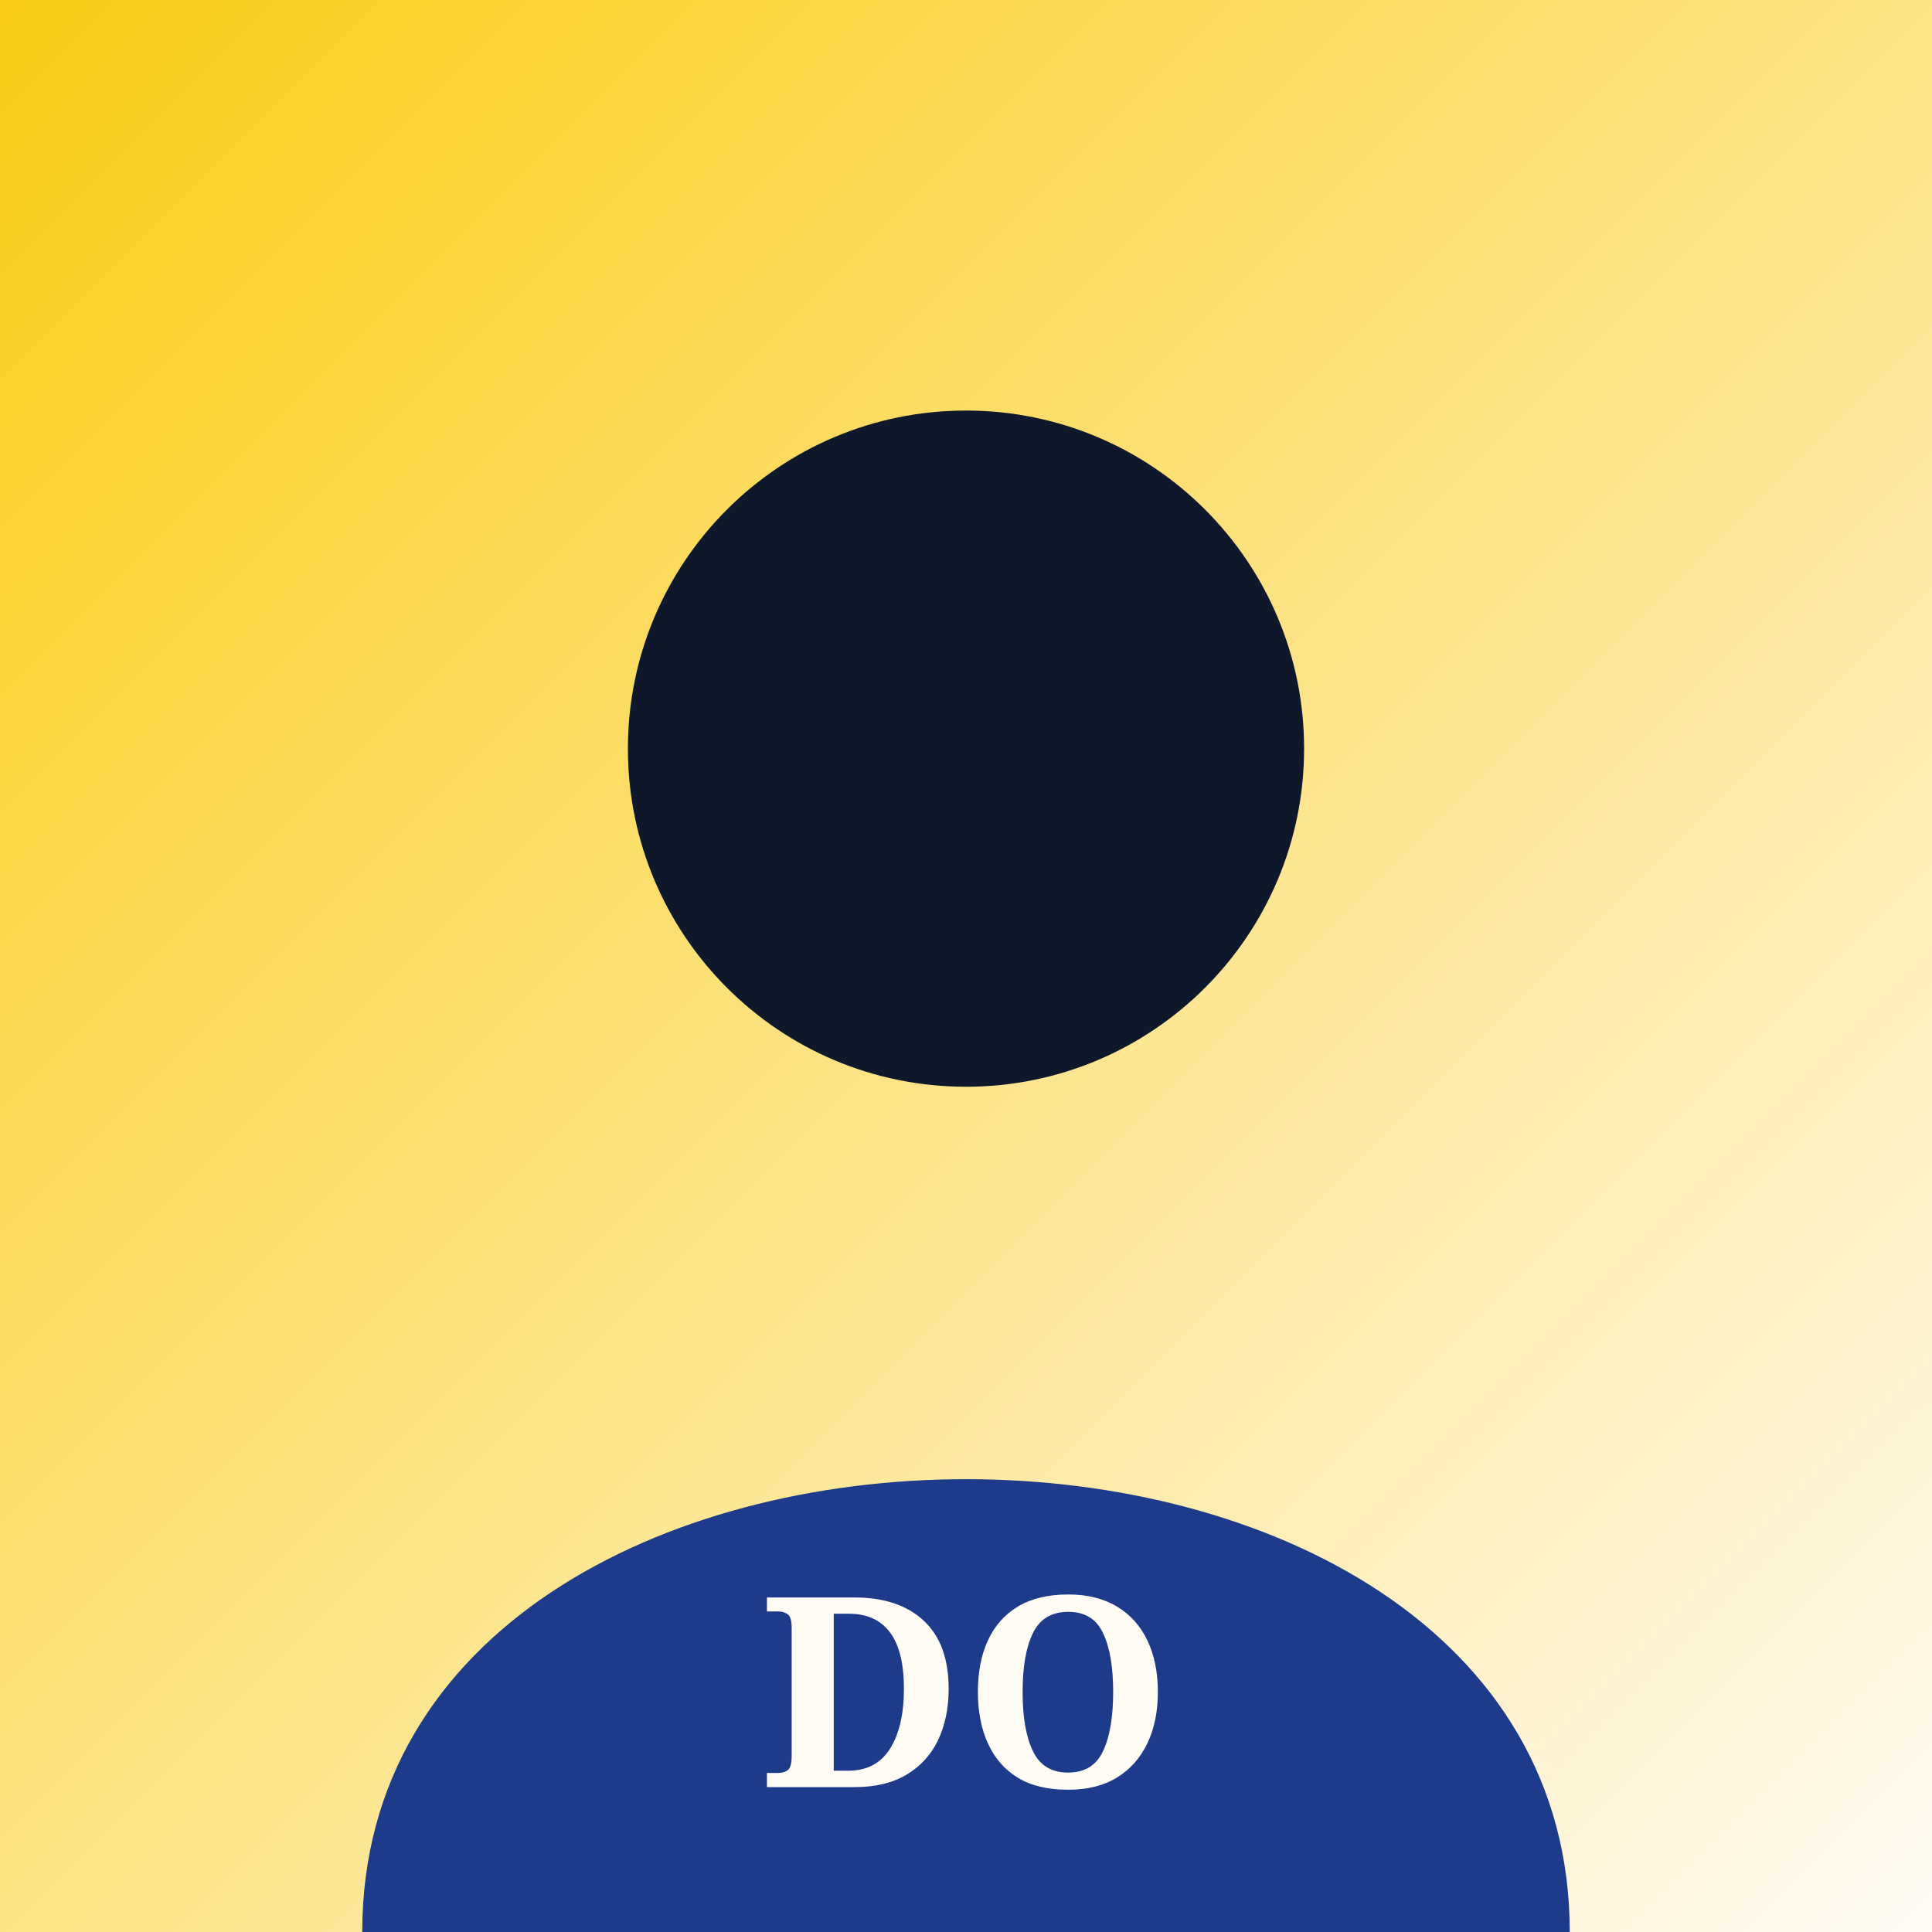
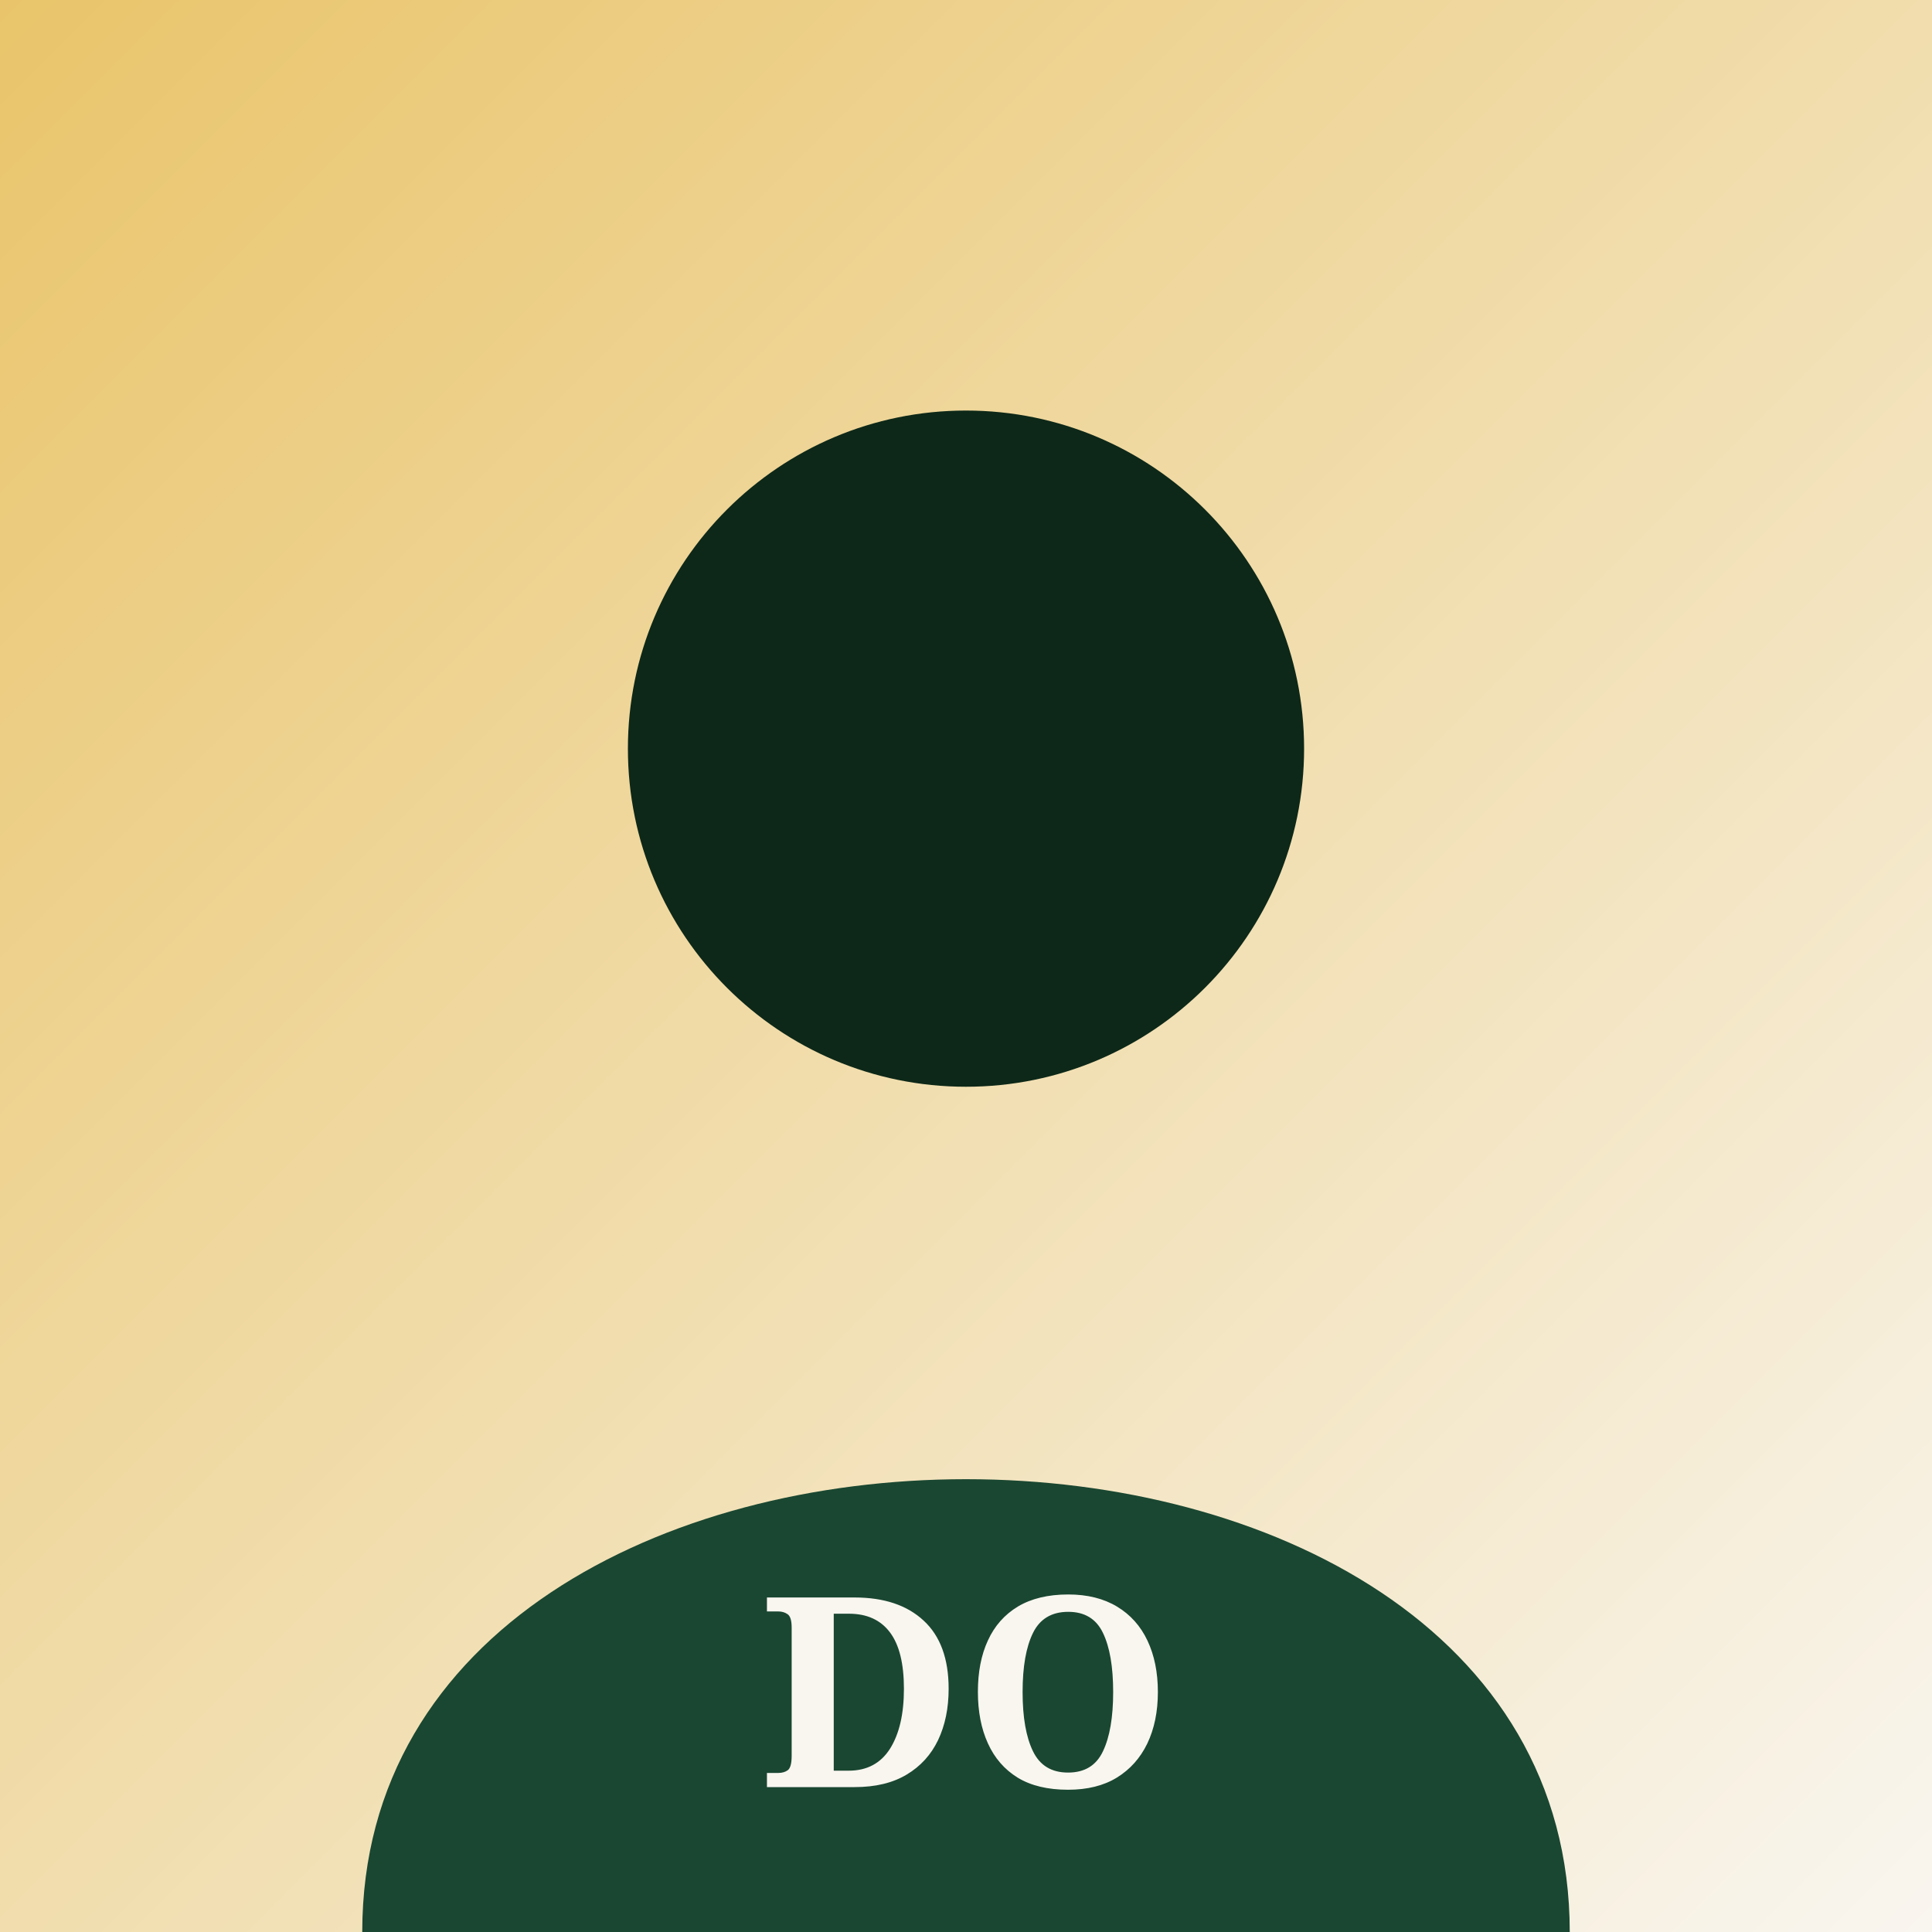
<svg xmlns="http://www.w3.org/2000/svg" viewBox="0 0 160 160" role="img" aria-label="Dr. David Okonkwo">
  <defs>
    <linearGradient id="g4" x1="0" y1="0" x2="1" y2="1">
-       <stop offset="0%" stop-color="#FACC15" />
-       <stop offset="100%" stop-color="#FFFBF5" />
+       <stop offset="0%" stop-color="#e9c46a" />
+       <stop offset="100%" stop-color="#f9f6f0" />
    </linearGradient>
  </defs>
  <rect width="160" height="160" fill="url(#g4)" />
-   <circle cx="80" cy="62" r="28" fill="#0F172A" />
-   <path d="M30 160 C 30 110, 130 110, 130 160 Z" fill="#1E3A8A" />
-   <text x="80" y="148" text-anchor="middle" font-family="Georgia, serif" font-size="22" font-weight="800" fill="#FFFBF5">DO</text>
+   <circle cx="80" cy="62" r="28" fill="#0d2818" />
+   <path d="M30 160 C 30 110, 130 110, 130 160 Z" fill="#1a4731" />
+   <text x="80" y="148" text-anchor="middle" font-family="Georgia, serif" font-size="22" font-weight="800" fill="#f9f6f0">DO</text>
</svg>
